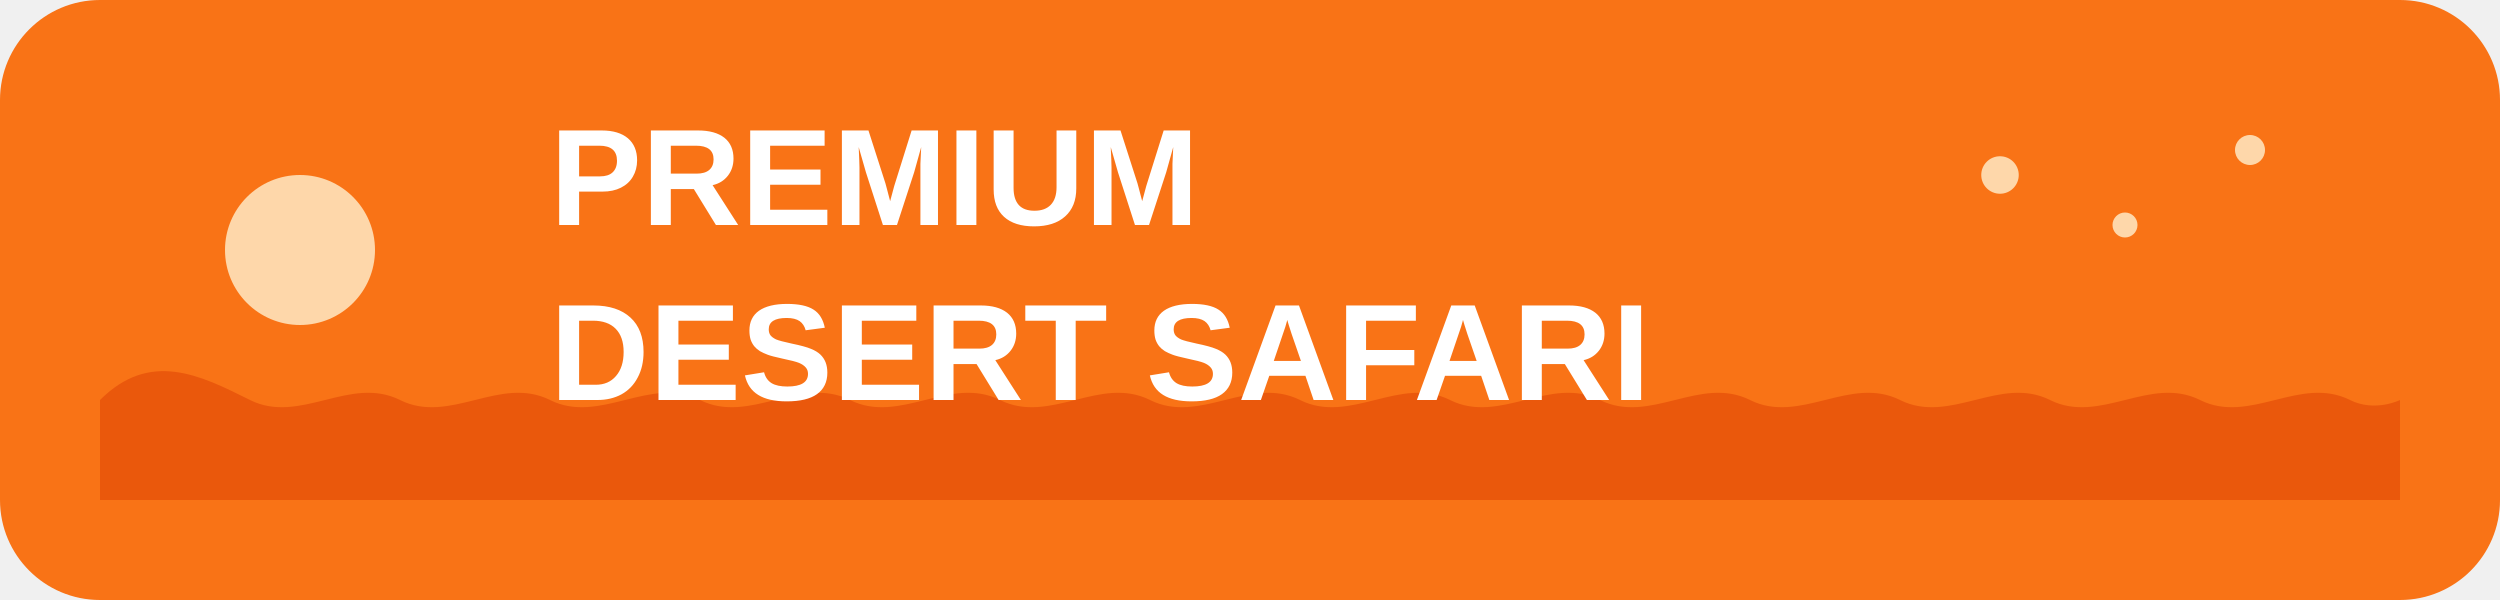
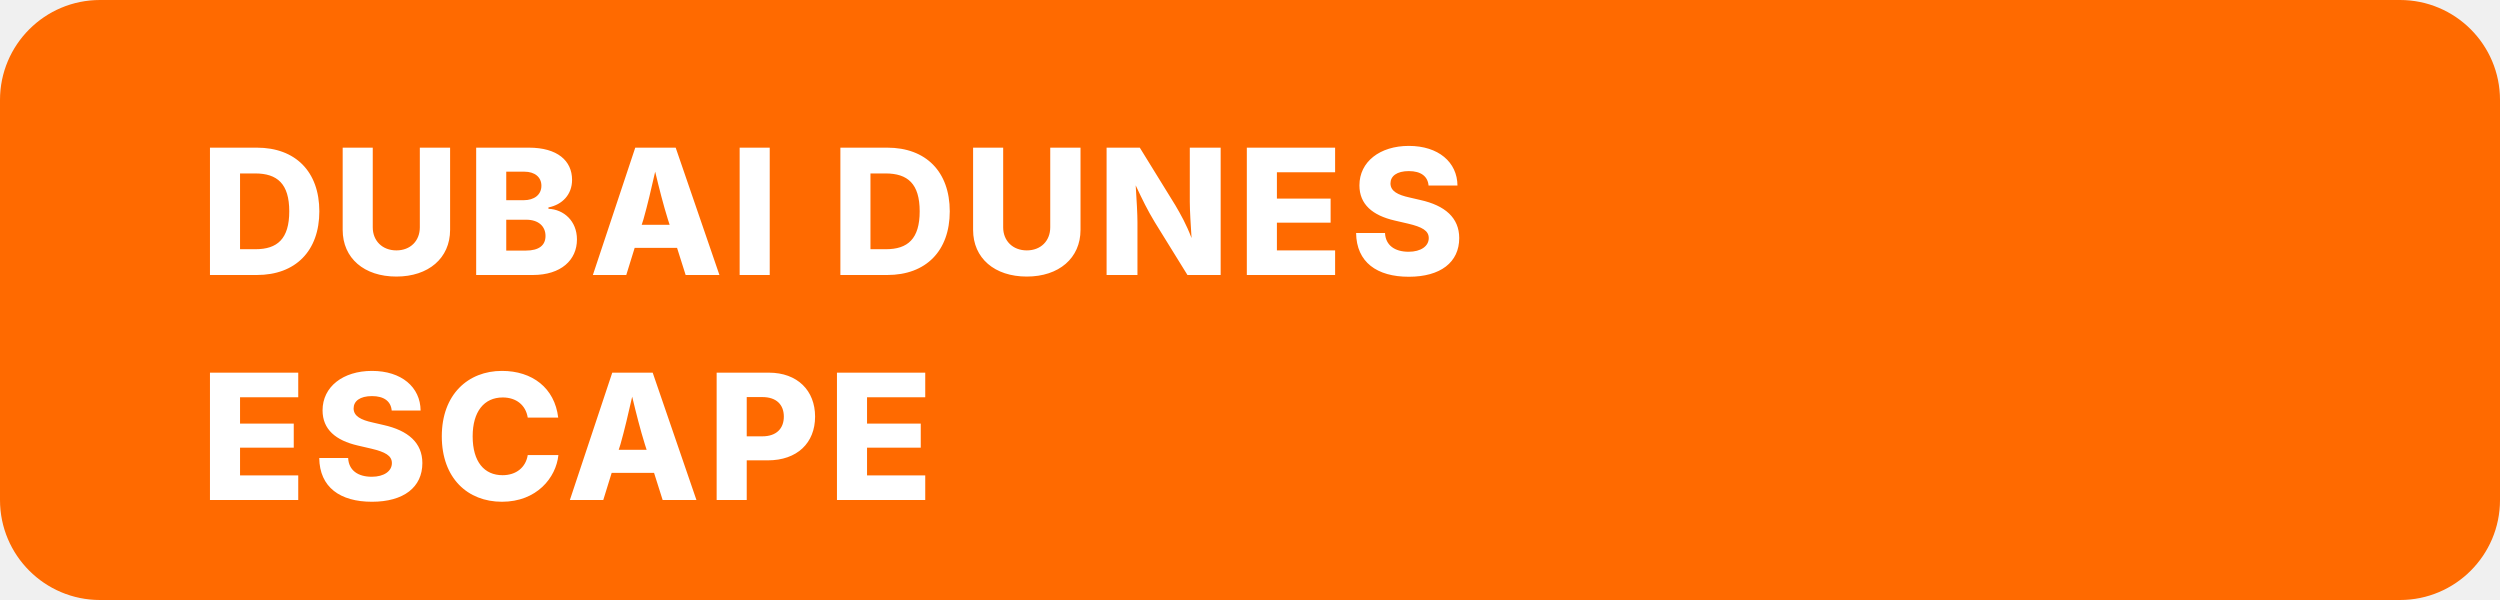
- <svg xmlns="http://www.w3.org/2000/svg" width="200" height="48" viewBox="0 0 200 48" fill="none">
-   <rect width="200" height="48" rx="8" fill="#F97316" />
-   <path d="M8 32C12 28 16 30 20 32C24 34 28 30 32 32C36 34 40 30 44 32C48 34 52 30 56 32C60 34 64 30 68 32C72 34 76 30 80 32C84 34 88 30 92 32C96 34 100 30 104 32C108 34 112 30 116 32C120 34 124 30 128 32C132 34 136 30 140 32C144 34 148 30 152 32C156 34 160 30 164 32C168 34 172 30 176 32C180 34 184 30 188 32C190 33 192 32 192 32V40H8V32Z" fill="#EA580C" />
-   <circle cx="24" cy="20" r="6" fill="#FED7AA" />
-   <text x="44" y="18" font-family="Arial, sans-serif" font-size="11" font-weight="bold" fill="white">PREMIUM</text>
-   <text x="44" y="32" font-family="Arial, sans-serif" font-size="11" font-weight="bold" fill="white">DESERT SAFARI</text>
-   <circle cx="160" cy="14" r="1.5" fill="#FED7AA" />
-   <circle cx="170" cy="18" r="1" fill="#FED7AA" />
-   <circle cx="180" cy="12" r="1.2" fill="#FED7AA" />
+ <svg xmlns="http://www.w3.org/2000/svg" width="200" height="48" viewBox="0 0 200 48" role="img" aria-label="Dubai Dunes Escape">
+   <rect width="200" height="48" rx="8" fill="#FF6A00" />
+   <text x="16" y="22" fill="#FFFFFF" font-family="Inter, Arial, sans-serif" font-size="14" font-weight="800" letter-spacing="0.5">
+     DUBAI DUNES
+   </text>
+   <text x="16" y="40" fill="#FFFFFF" font-family="Inter, Arial, sans-serif" font-size="14" font-weight="800" letter-spacing="0.5">
+     ESCAPE
+   </text>
</svg>
